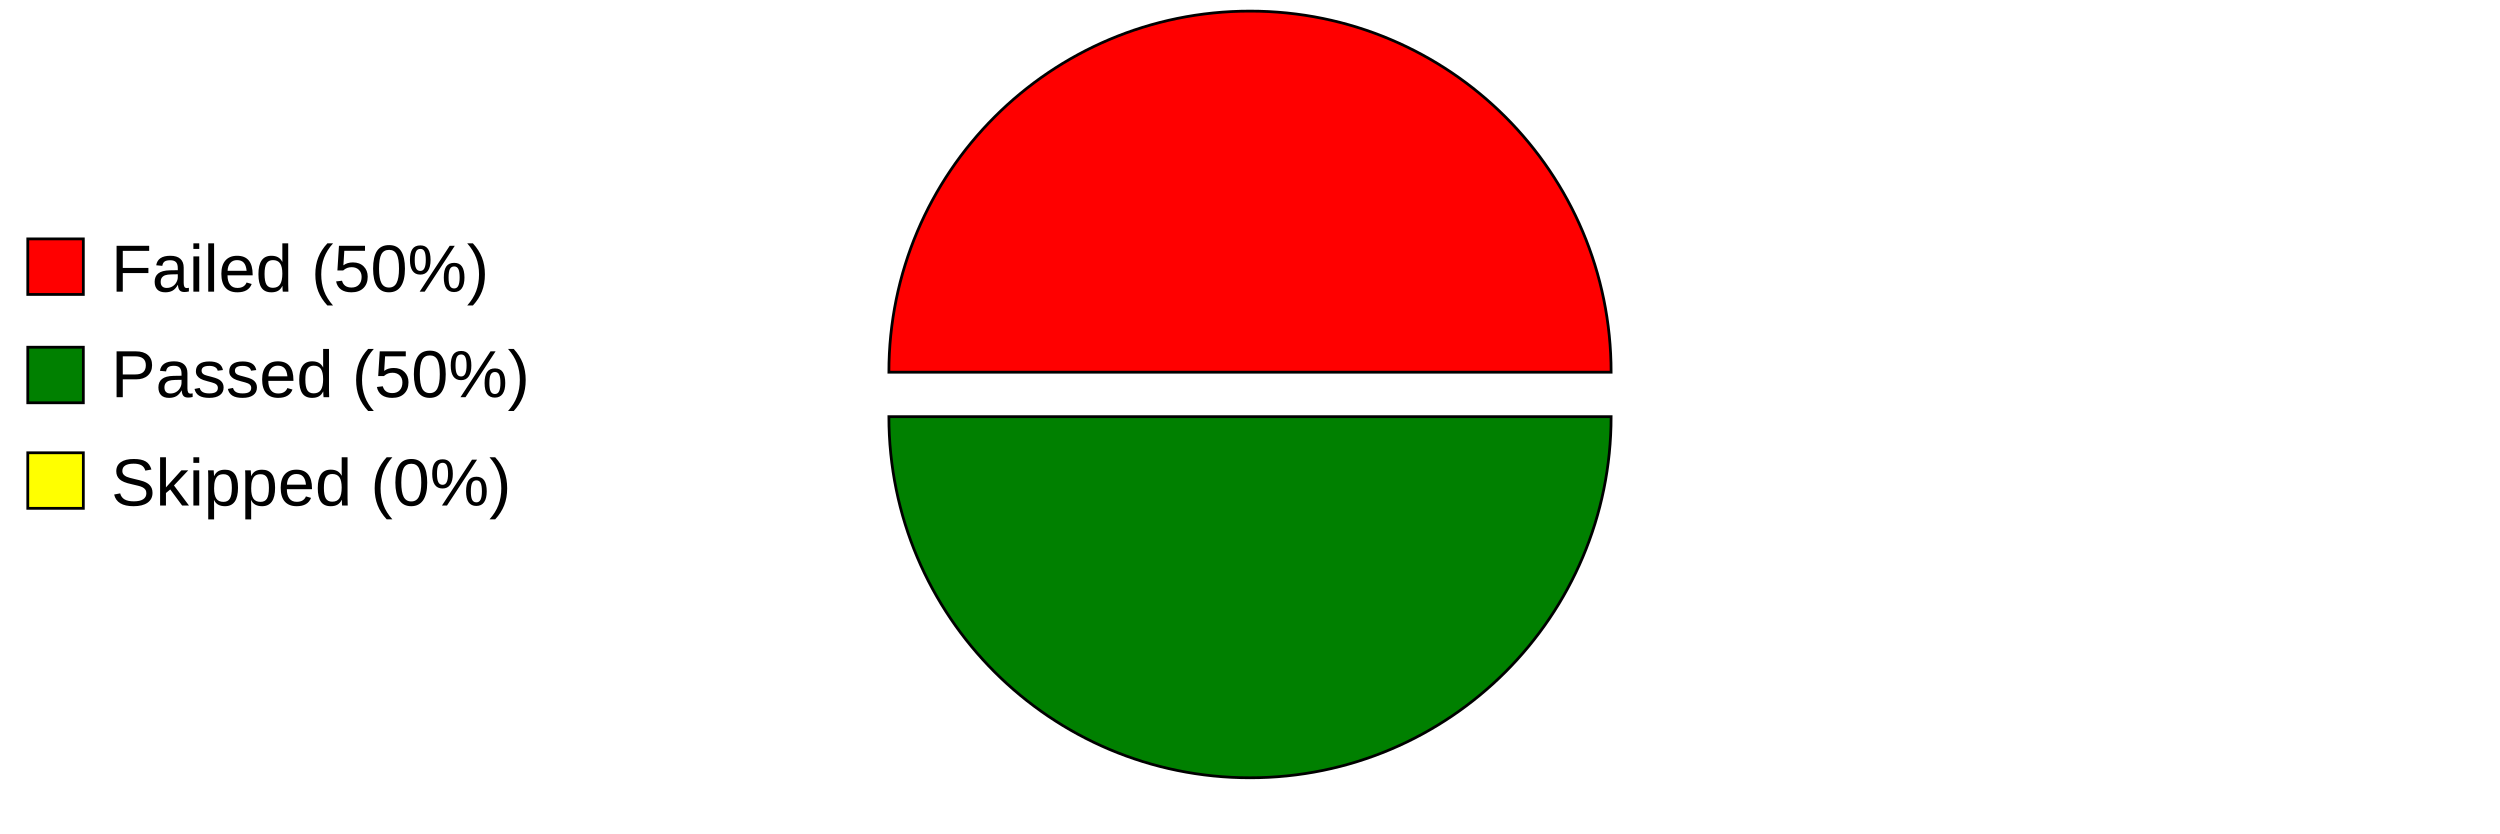
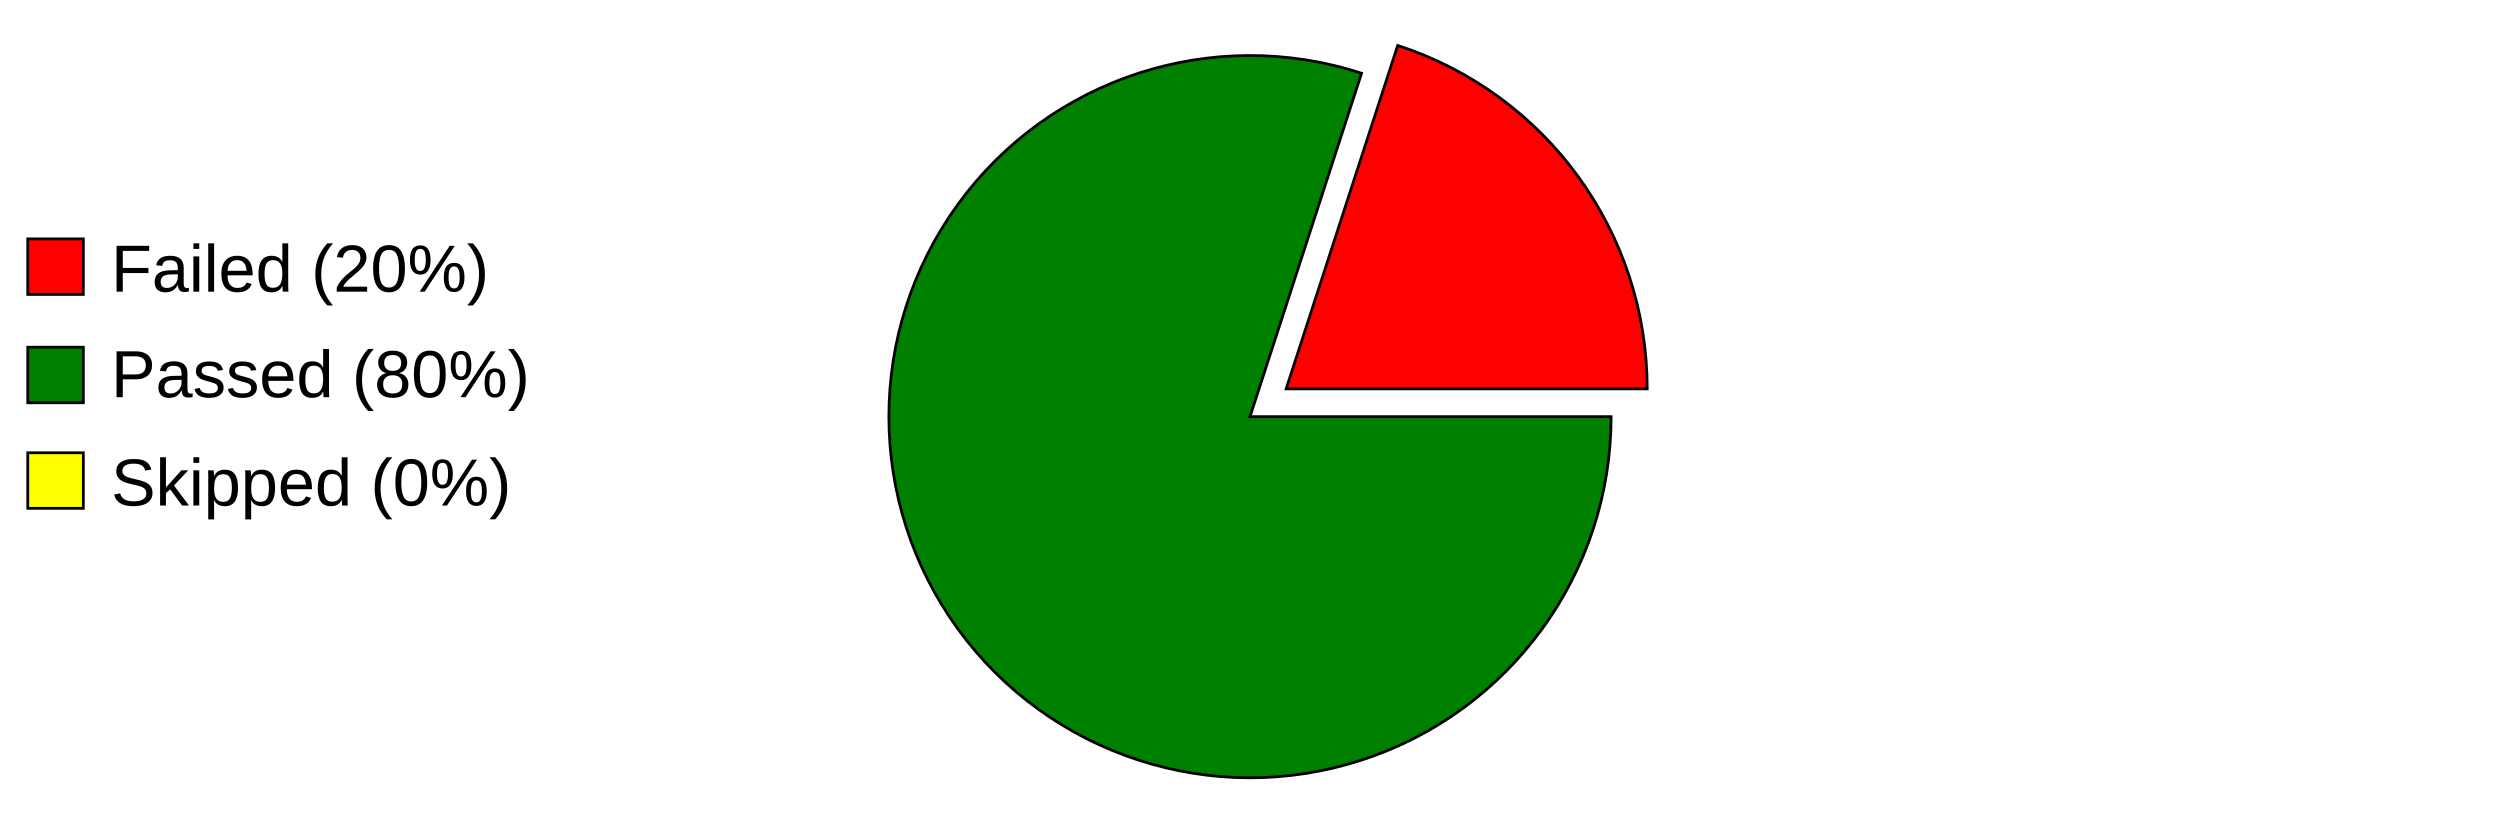
<svg xmlns="http://www.w3.org/2000/svg" preserveAspectRatio="xMidYMid meet" width="600" height="200" viewBox="0 0 900 300">
  <defs>
    <style type="text/css">
                        
				            .axistitle { font-weight:bold; font-size:24px; font-family:Arial; text-anchor:middle; }
				            .xgrid, .ygrid, .legendtext { font-weight:normal; font-size:24px; font-family:Arial; }
				            .xgrid {text-anchor:middle;}
				            .ygrid {text-anchor:end;}
				            .gridline { stroke:black; stroke-width:1; }
				            .values { fill:black; stroke:none; text-anchor:middle; font-size:12px; font-weight:bold; }
	   		            
                    </style>
  </defs>
  <svg id="graphzone" preserveAspectRatio="xMidYMid meet" x="0" y="0">
    <rect style="fill:red;stroke-width:1;stroke:black;" x="10" y="86" width="20" height="20" />
-     <text class="legendtext" x="40" y="105">Failed (50%)
+     <text class="legendtext" x="40" y="105">Failed (20%)
                    </text>
    <rect style="fill:green;stroke-width:1;stroke:black;" x="10" y="125" width="20" height="20" />
-     <text class="legendtext" x="40" y="143">Passed (50%)
+     <text class="legendtext" x="40" y="143">Passed (80%)
                    </text>
    <rect style="fill:yellow;stroke-width:1;stroke:black;" x="10" y="163" width="20" height="20" />
    <text class="legendtext" x="40" y="182">Skipped (0%)
                    </text>
    <g style="stroke:black;stroke-width:1" transform="translate(450,150)">
-       <g style="fill:red" transform="rotate(-0) translate(0, -16)">
-         <path d="M 0 0 h 130 A 130,130 0,1,0 -130,-0 z" />
+       <g style="fill:red" transform="rotate(-0) translate(13, -10)">
+         <path d="M 0 0 h 130 A 130,130 0,0,0 40.172,-123.637 z" />
      </g>
-       <g style="fill:green" transform="rotate(-180)">
-         <path d="M 0 0 h 130 A 130,130 0,1,0 -130,-0 z" />
+       <g style="fill:green" transform="rotate(-72)">
+         <path d="M 0 0 h 130 A 130,130 0,1,0 40.172,123.637 z" />
      </g>
    </g>
  </svg>
</svg>
